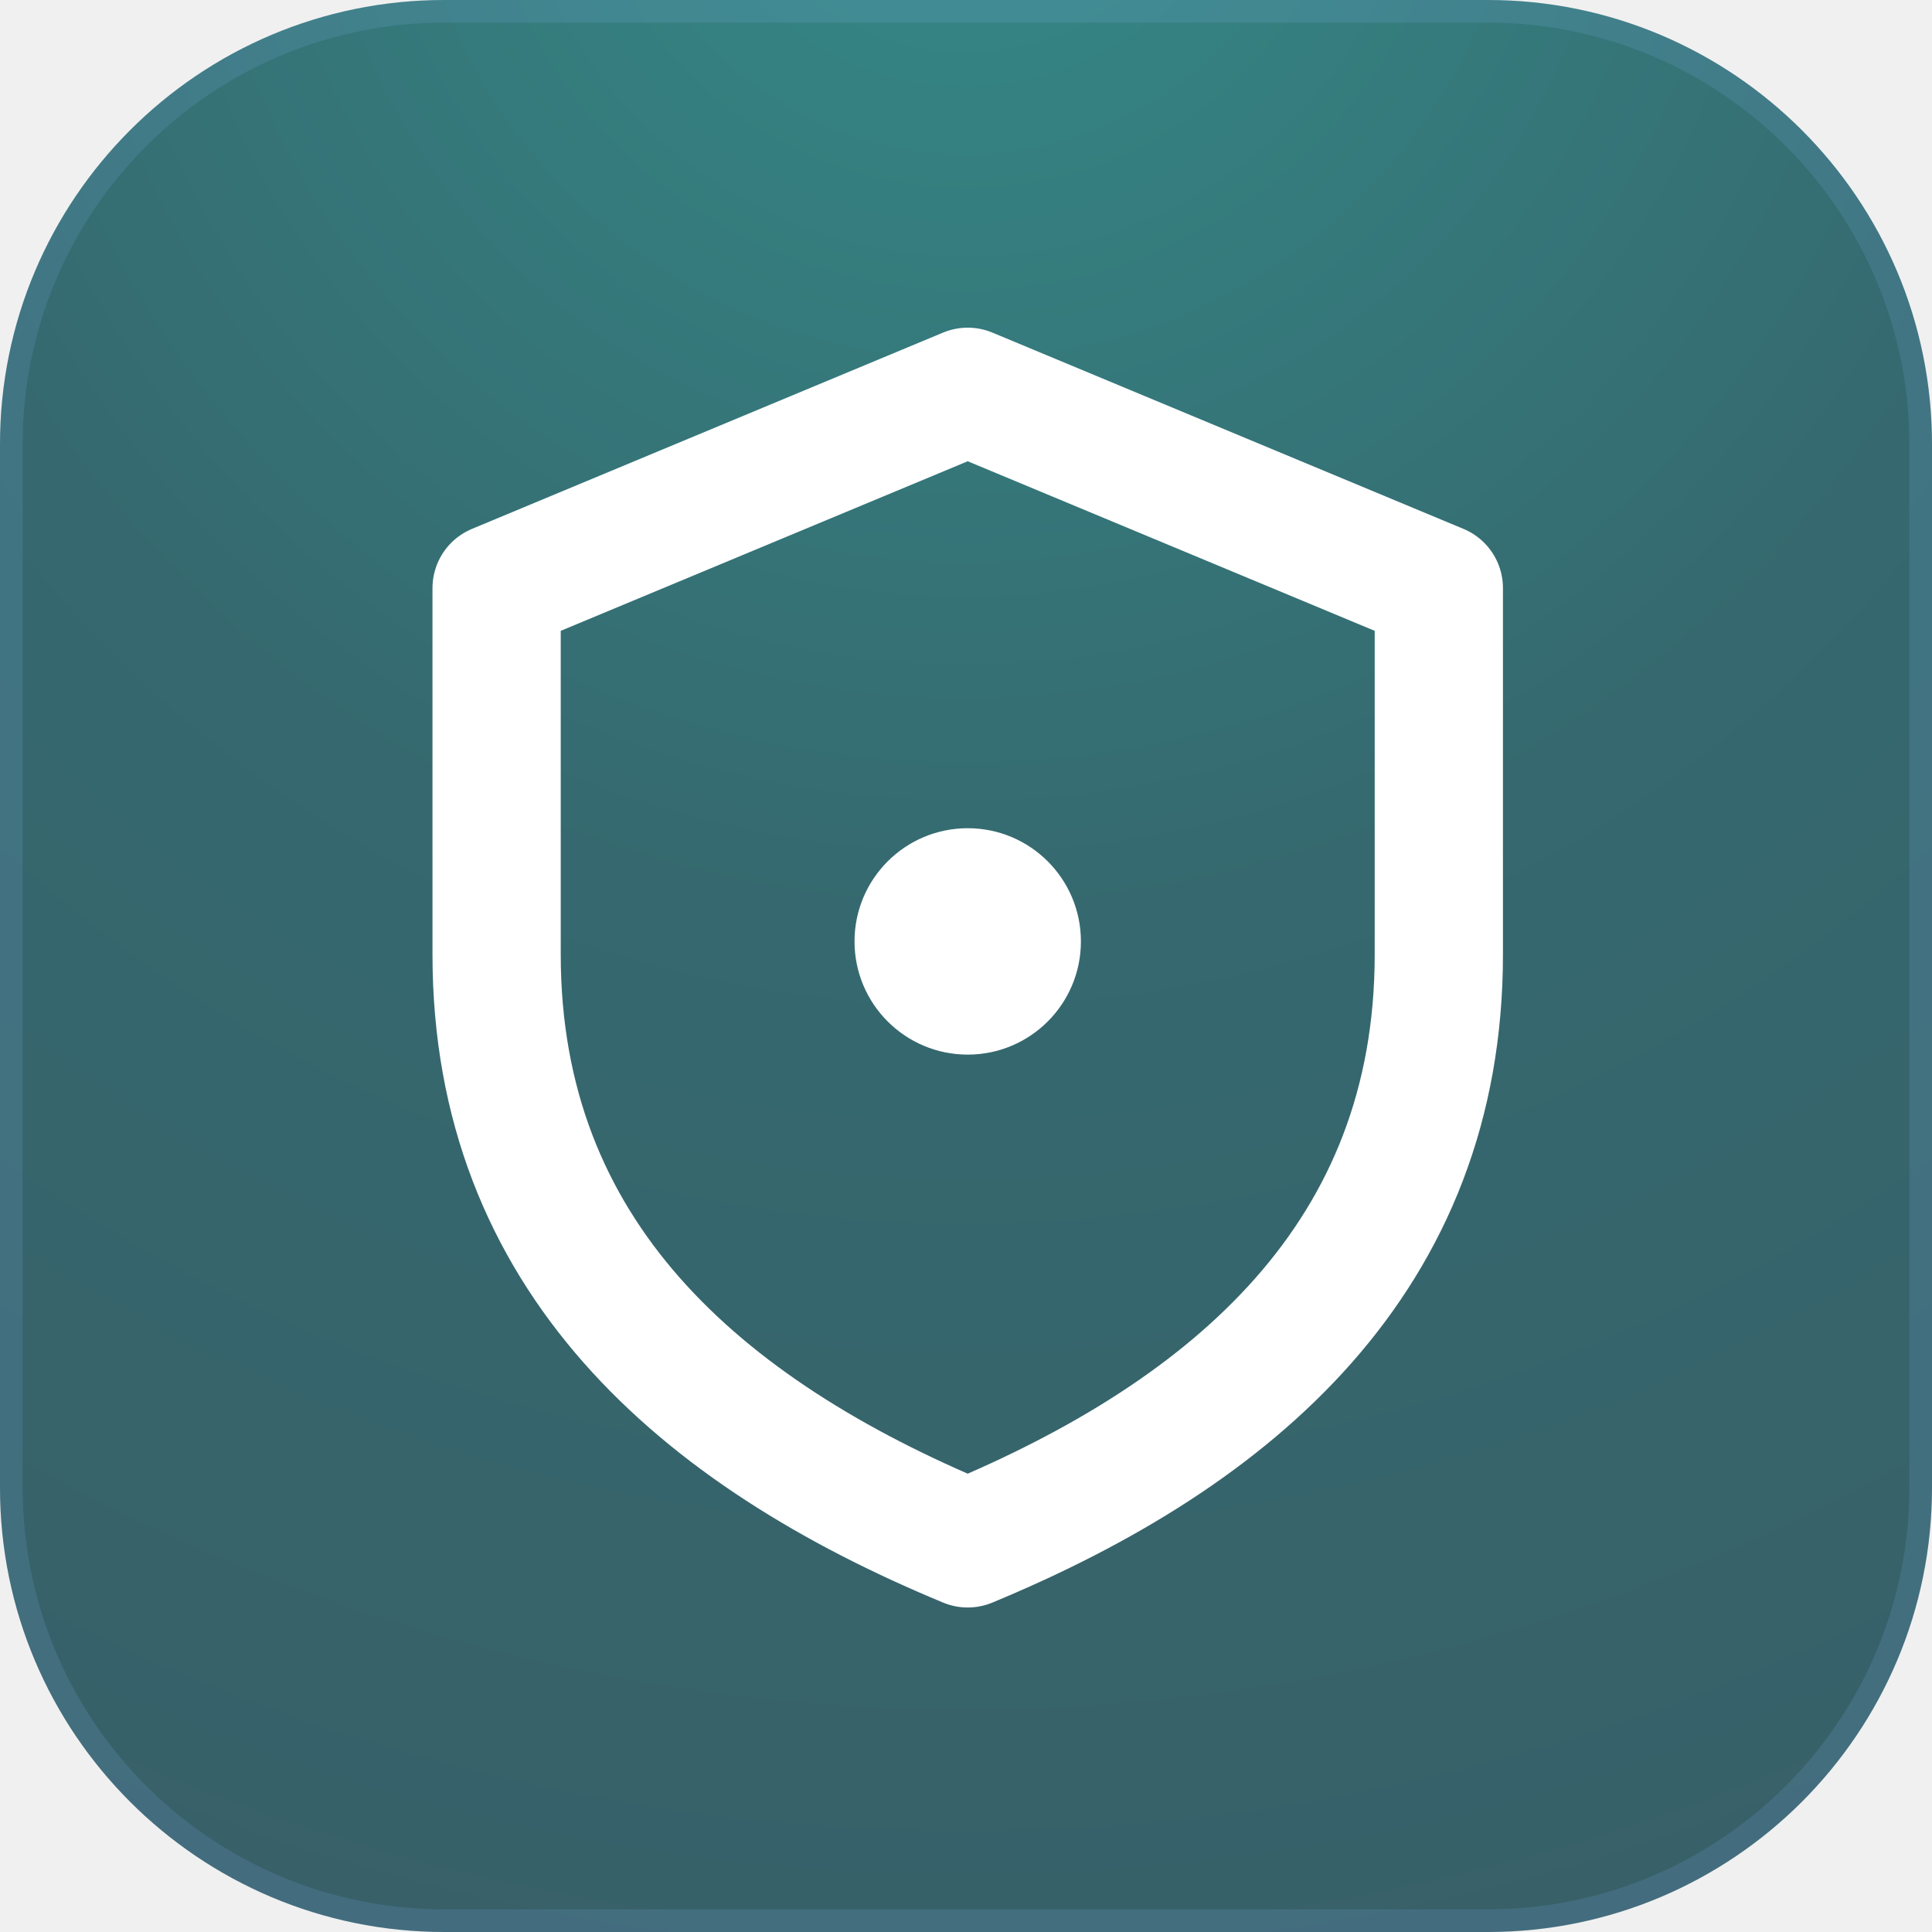
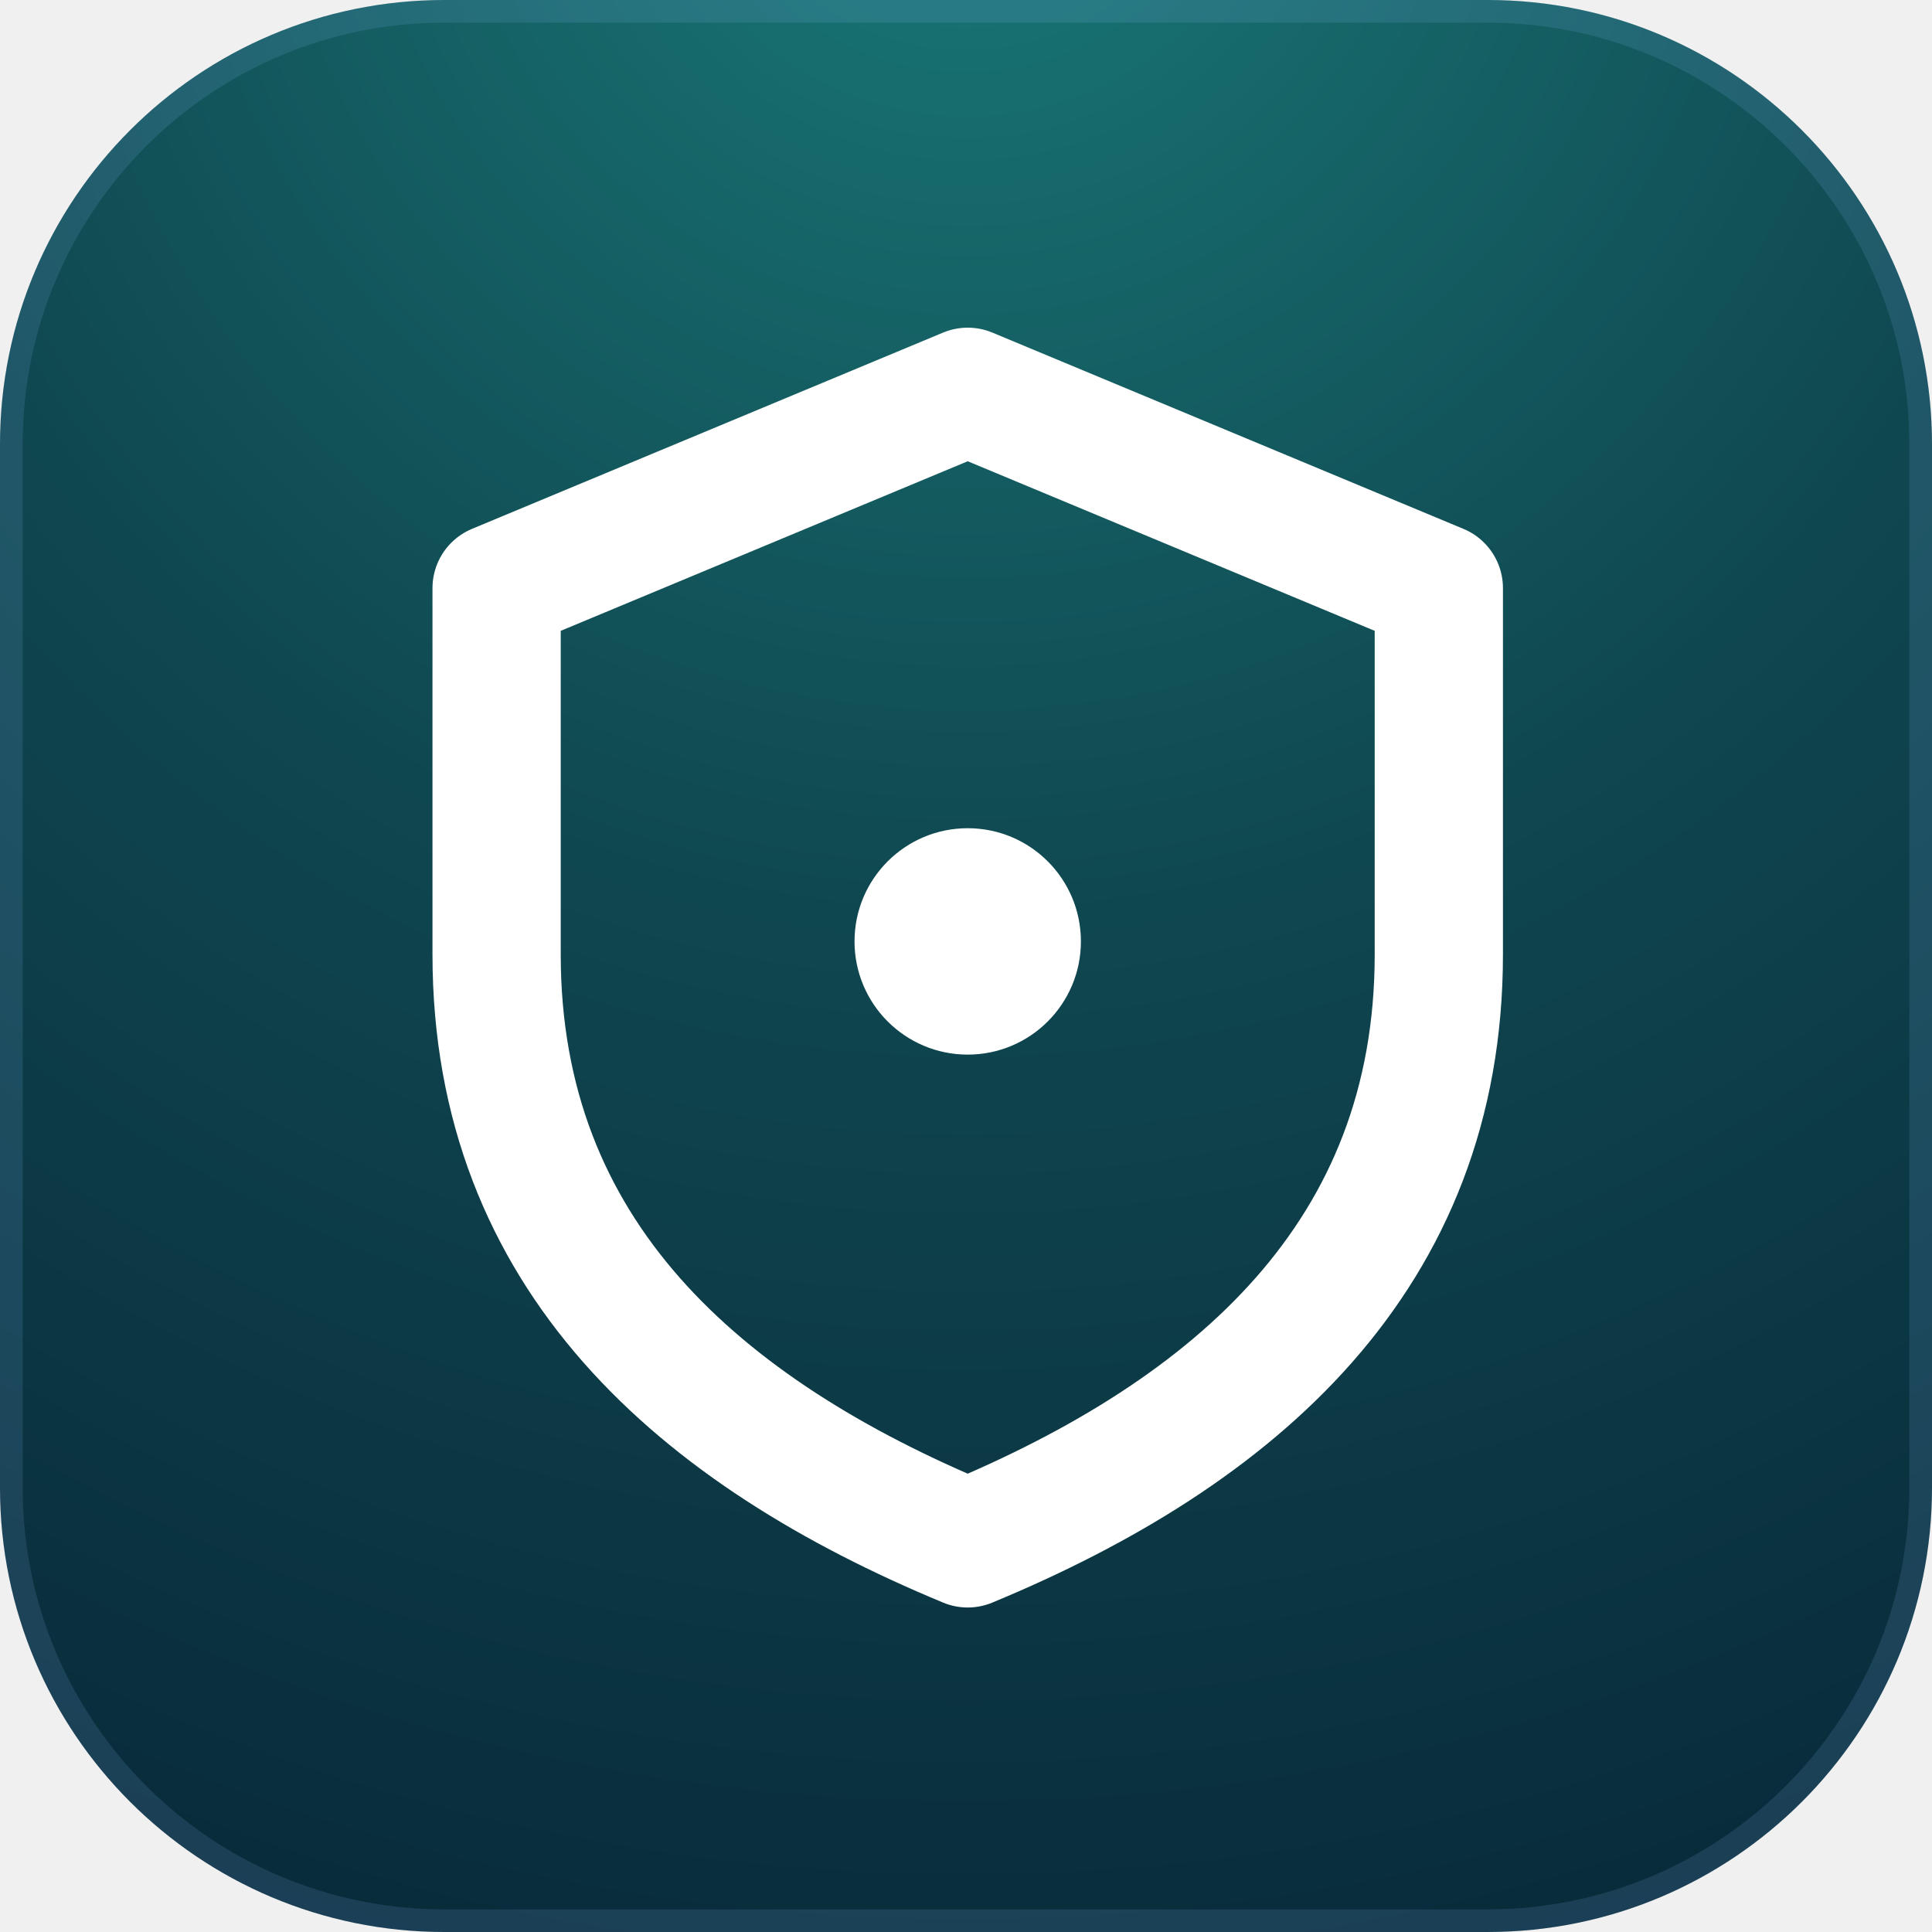
<svg xmlns="http://www.w3.org/2000/svg" viewBox="0 0 256 256">
  <defs>
    <radialGradient id="bg" cx="0.5" cy="-0.1" r="1.2">
-       <stop offset="0" stop-color="#358a88" />
-       <stop offset="0.48" stop-color="#35696f" />
-       <stop offset="1" stop-color="#385f68" />
+       <stop offset="0" stop-color="#1a7a78" />
+       <stop offset="0.48" stop-color="#0f4750" />
+       <stop offset="1" stop-color="#082838" />
    </radialGradient>
  </defs>
  <rect width="256" height="256" rx="58.88" fill="url(#bg)" />
  <rect x="1.5" y="1.5" width="253" height="253" rx="57.38" fill="none" stroke="#8cbeff" stroke-opacity="0.14" stroke-width="3" />
  <g transform="translate(17.0 17.0) scale(0.867)">
    <g transform="translate(0.29 -1.73)" data-centre="1">
      <path d="M128 42 L200 72 V128 c0 46 -31 73 -72 90 c-41 -17 -72 -44 -72 -90 V72 Z" fill="none" stroke="#ffffff" stroke-width="19.6" stroke-linejoin="round" />
      <circle cx="128" cy="126" r="17.3" fill="#ffffff" />
    </g>
  </g>
</svg>
